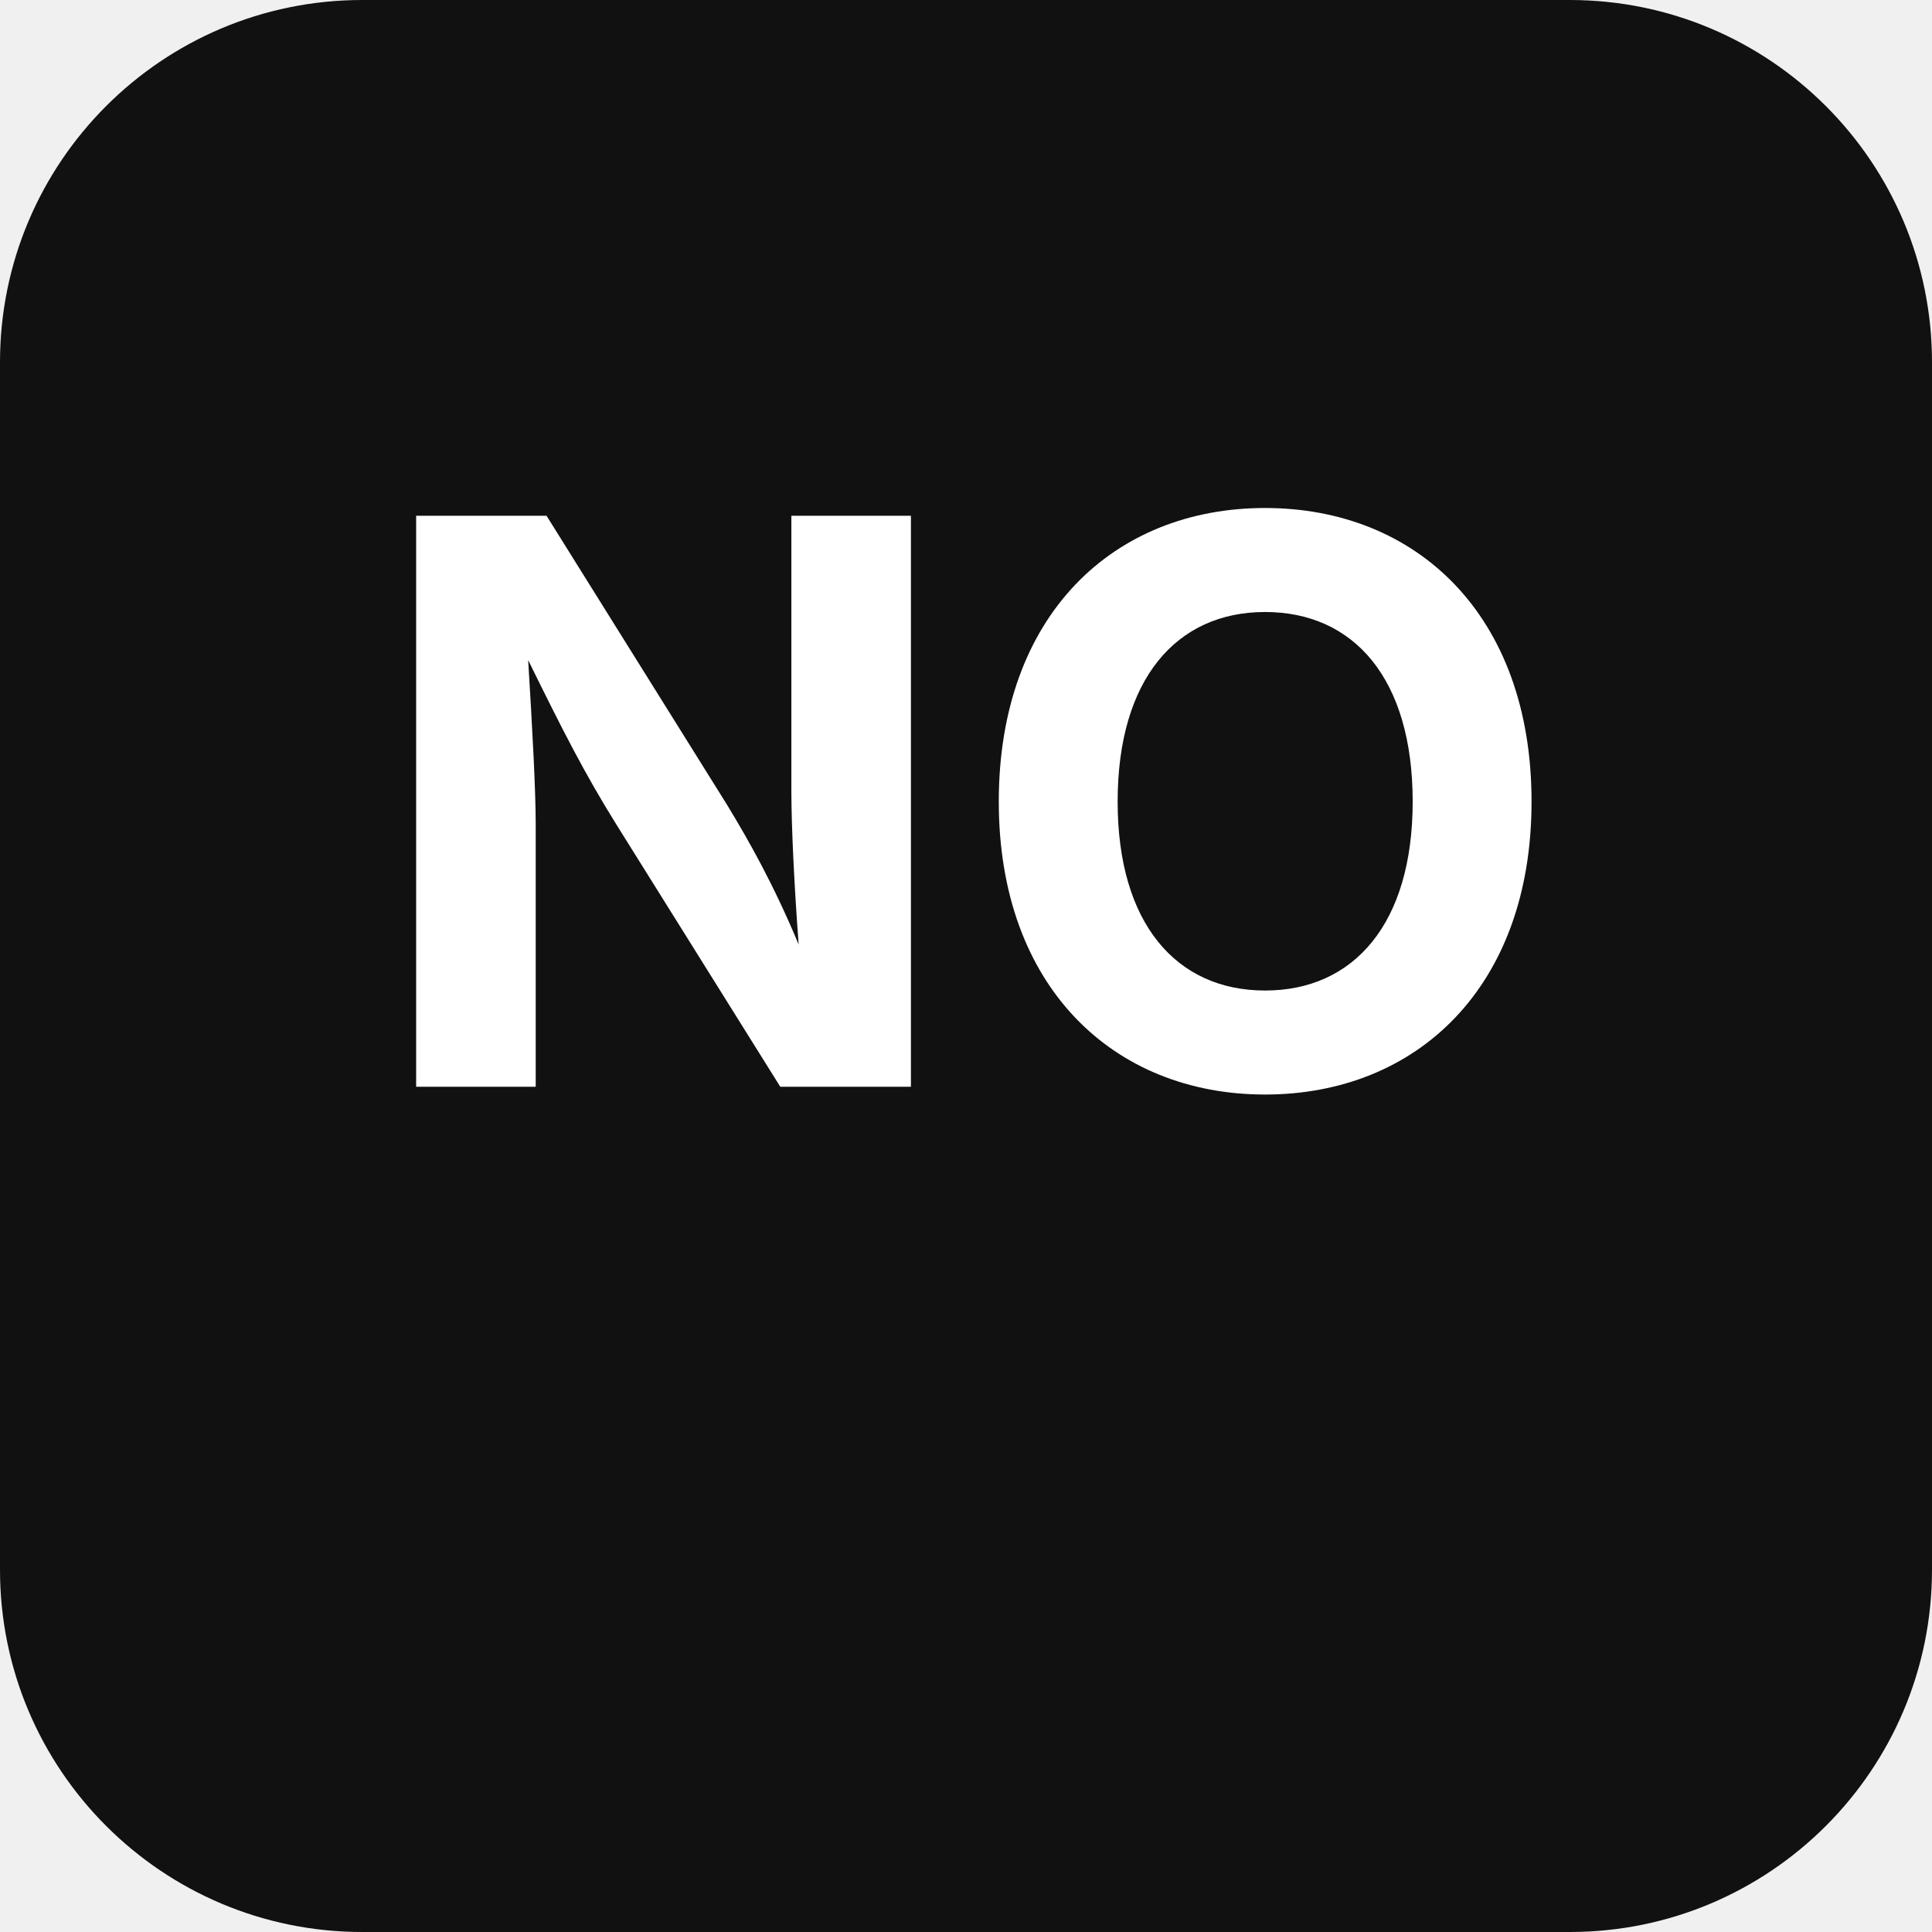
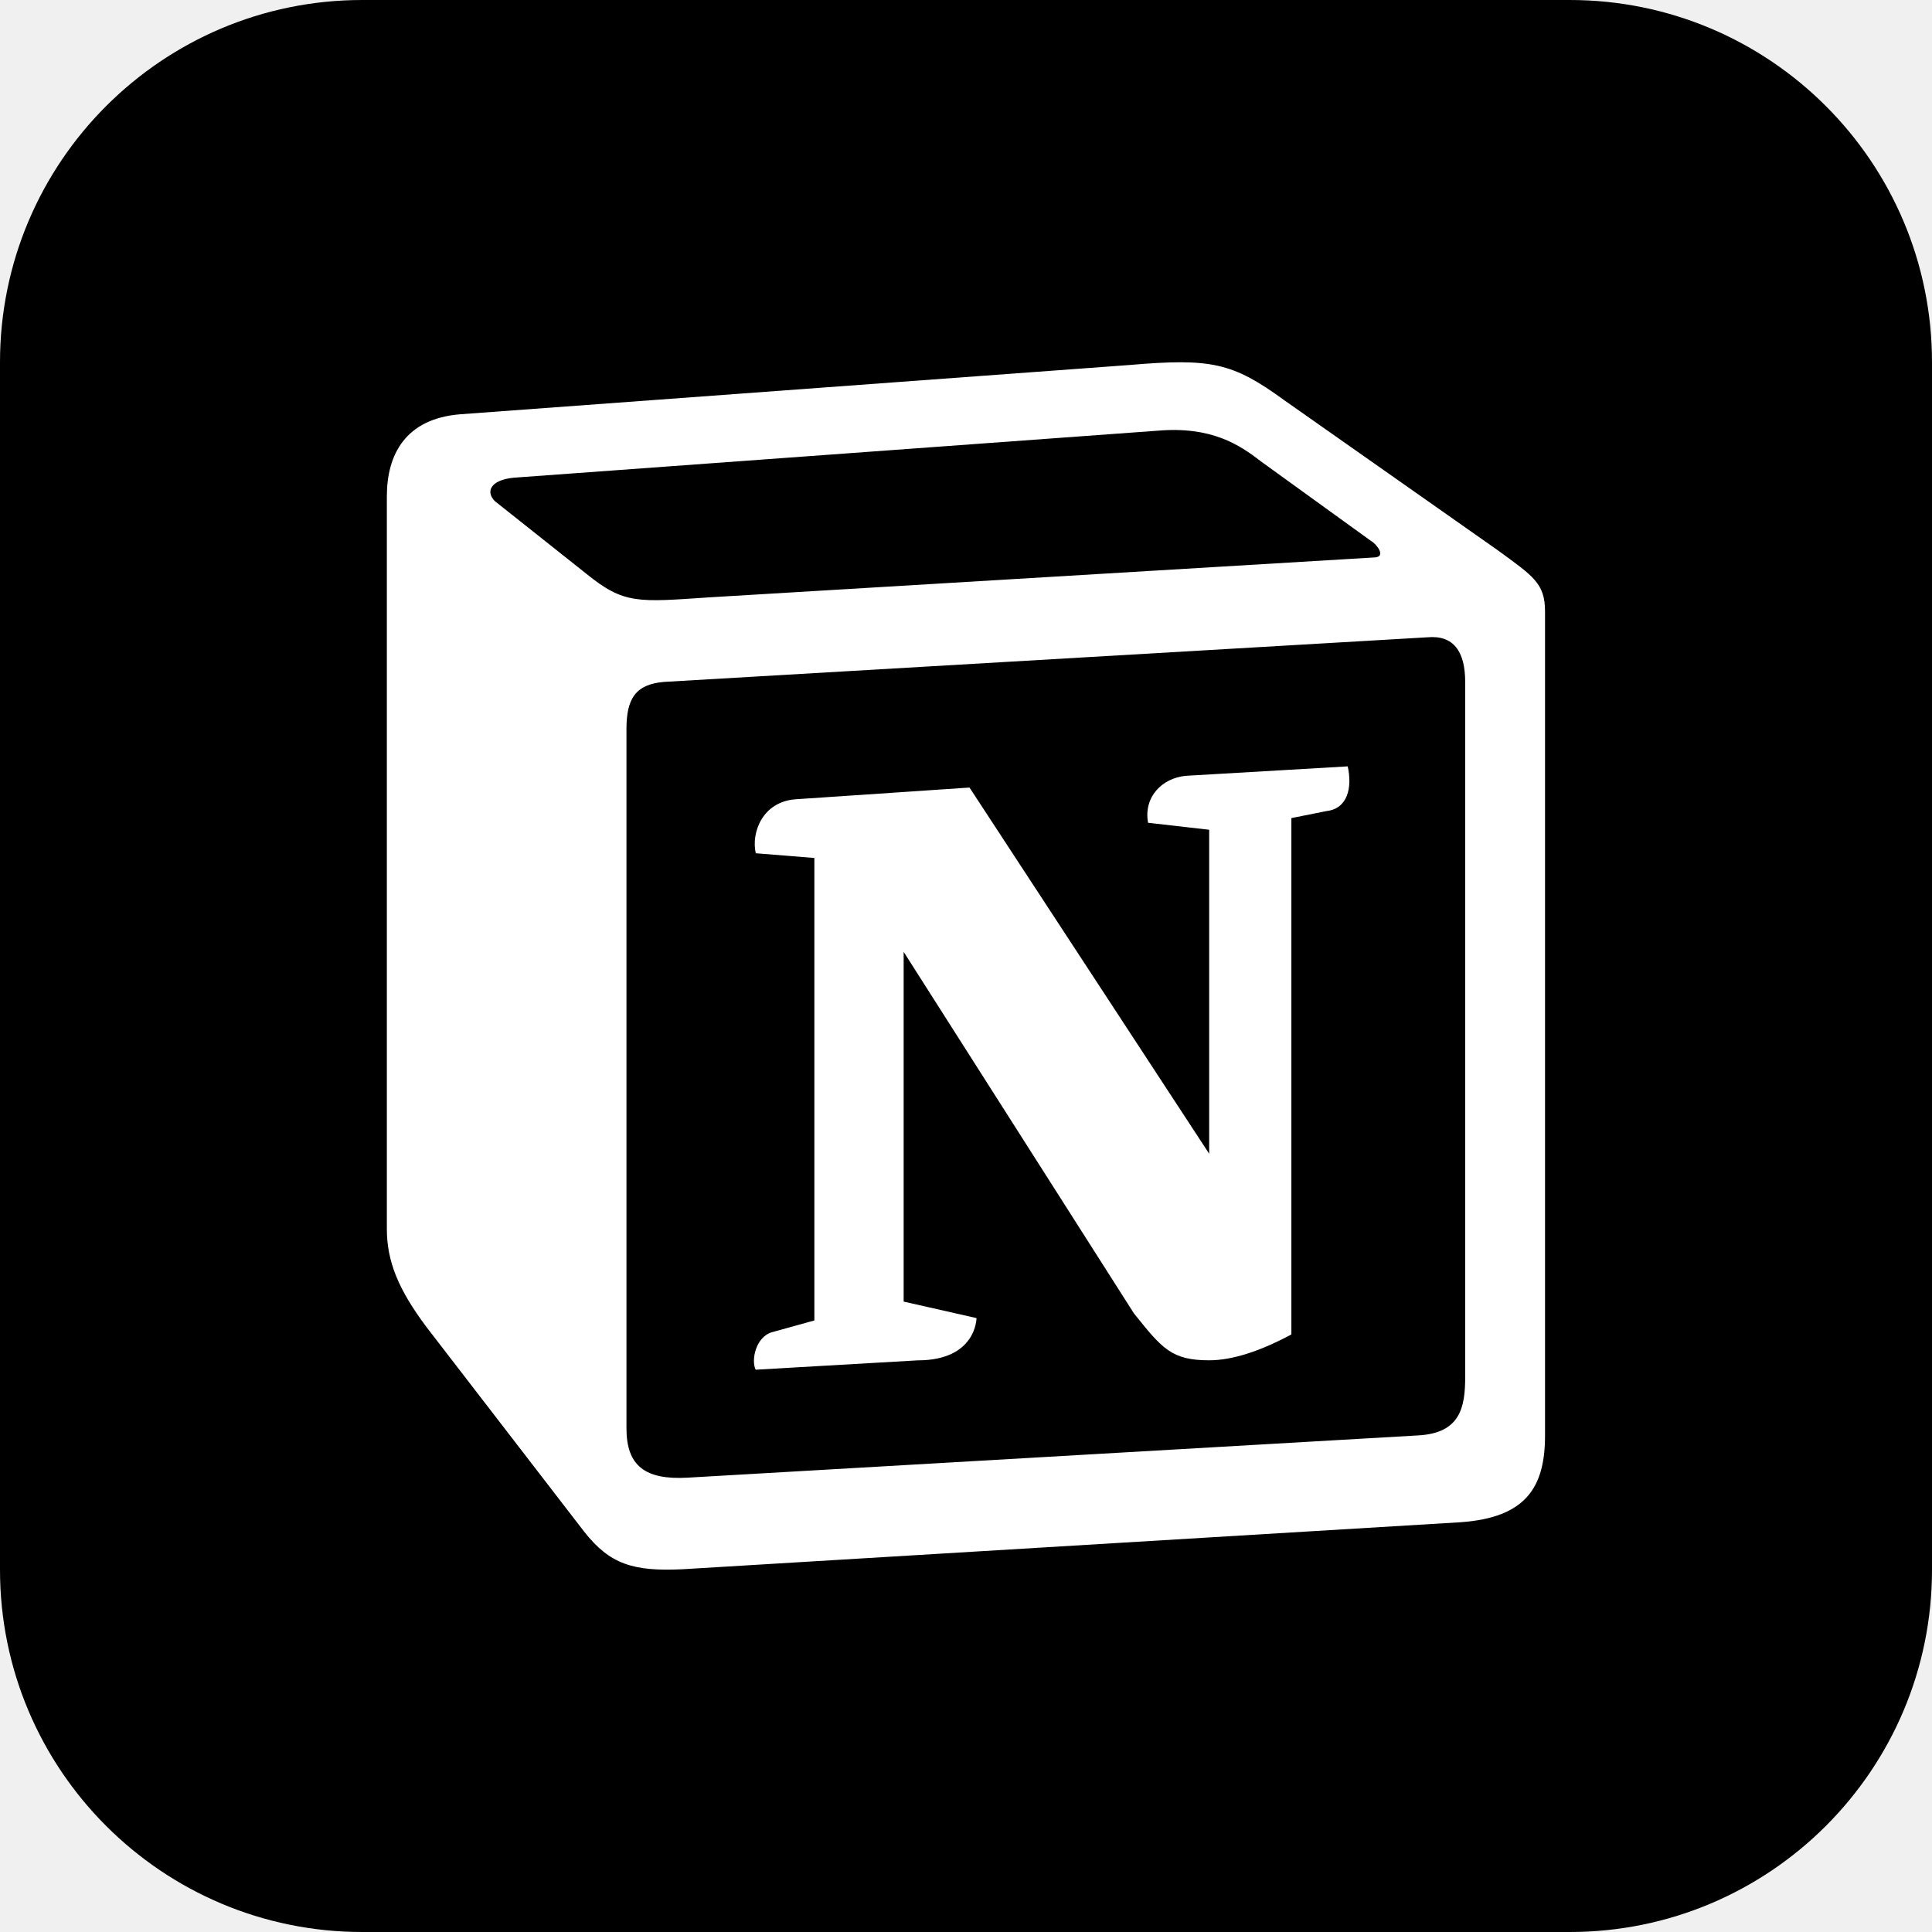
<svg xmlns="http://www.w3.org/2000/svg" viewBox="0 0 128 128" width="128" height="128" role="img" aria-label="Notion">
-   <rect width="128" height="128" rx="24" fill="#111111" />
-   <text x="64" y="72" text-anchor="middle" font-family="ui-sans-serif, system-ui, -apple-system, Segoe UI, sans-serif" font-size="52" font-weight="700" fill="#ffffff">NO</text>
+   <rect width="128" height="128" rx="24" fill="#000000" />
+   <g transform="translate(24 24) scale(3.333)" fill="#ffffff">
+     <path d="M4.459 4.208c.746.606 1.026.56 2.428.466l13.215-.793c.28 0 .047-.28-.046-.326L17.86 1.968c-.42-.326-.981-.7-2.055-.607L3.01 2.295c-.466.046-.56.28-.374.466zm.793 3.08v13.904c0 .747.373 1.027 1.214.98l14.523-.84c.841-.046.935-.56.935-1.167V6.354c0-.606-.233-.933-.748-.887l-15.177.887c-.56.047-.747.327-.747.933zm14.337.745c.093.42 0 .84-.42.888l-.7.14v10.264c-.608.327-1.168.514-1.635.514-.748 0-.935-.234-1.495-.933l-4.577-7.186v6.952L12.21 19s0 .84-1.168.84l-3.222.186c-.093-.186 0-.653.327-.746l.84-.233V9.854L7.822 9.76c-.094-.42.14-1.026.793-1.073l3.456-.233 4.764 7.279v-6.44l-1.215-.139c-.093-.514.28-.887.747-.933zM1.936 1.035l13.31-.98c1.634-.14 2.055-.047 3.082.7l4.249 2.986c.7.513.934.653.934 1.213v16.378c0 1.026-.373 1.634-1.68 1.726l-15.458.934c-.98.047-1.448-.093-1.962-.747l-3.129-4.06c-.56-.747-.793-1.306-.793-1.96V2.667c0-.839.374-1.54 1.447-1.632z" />
+   </g>
</svg>
